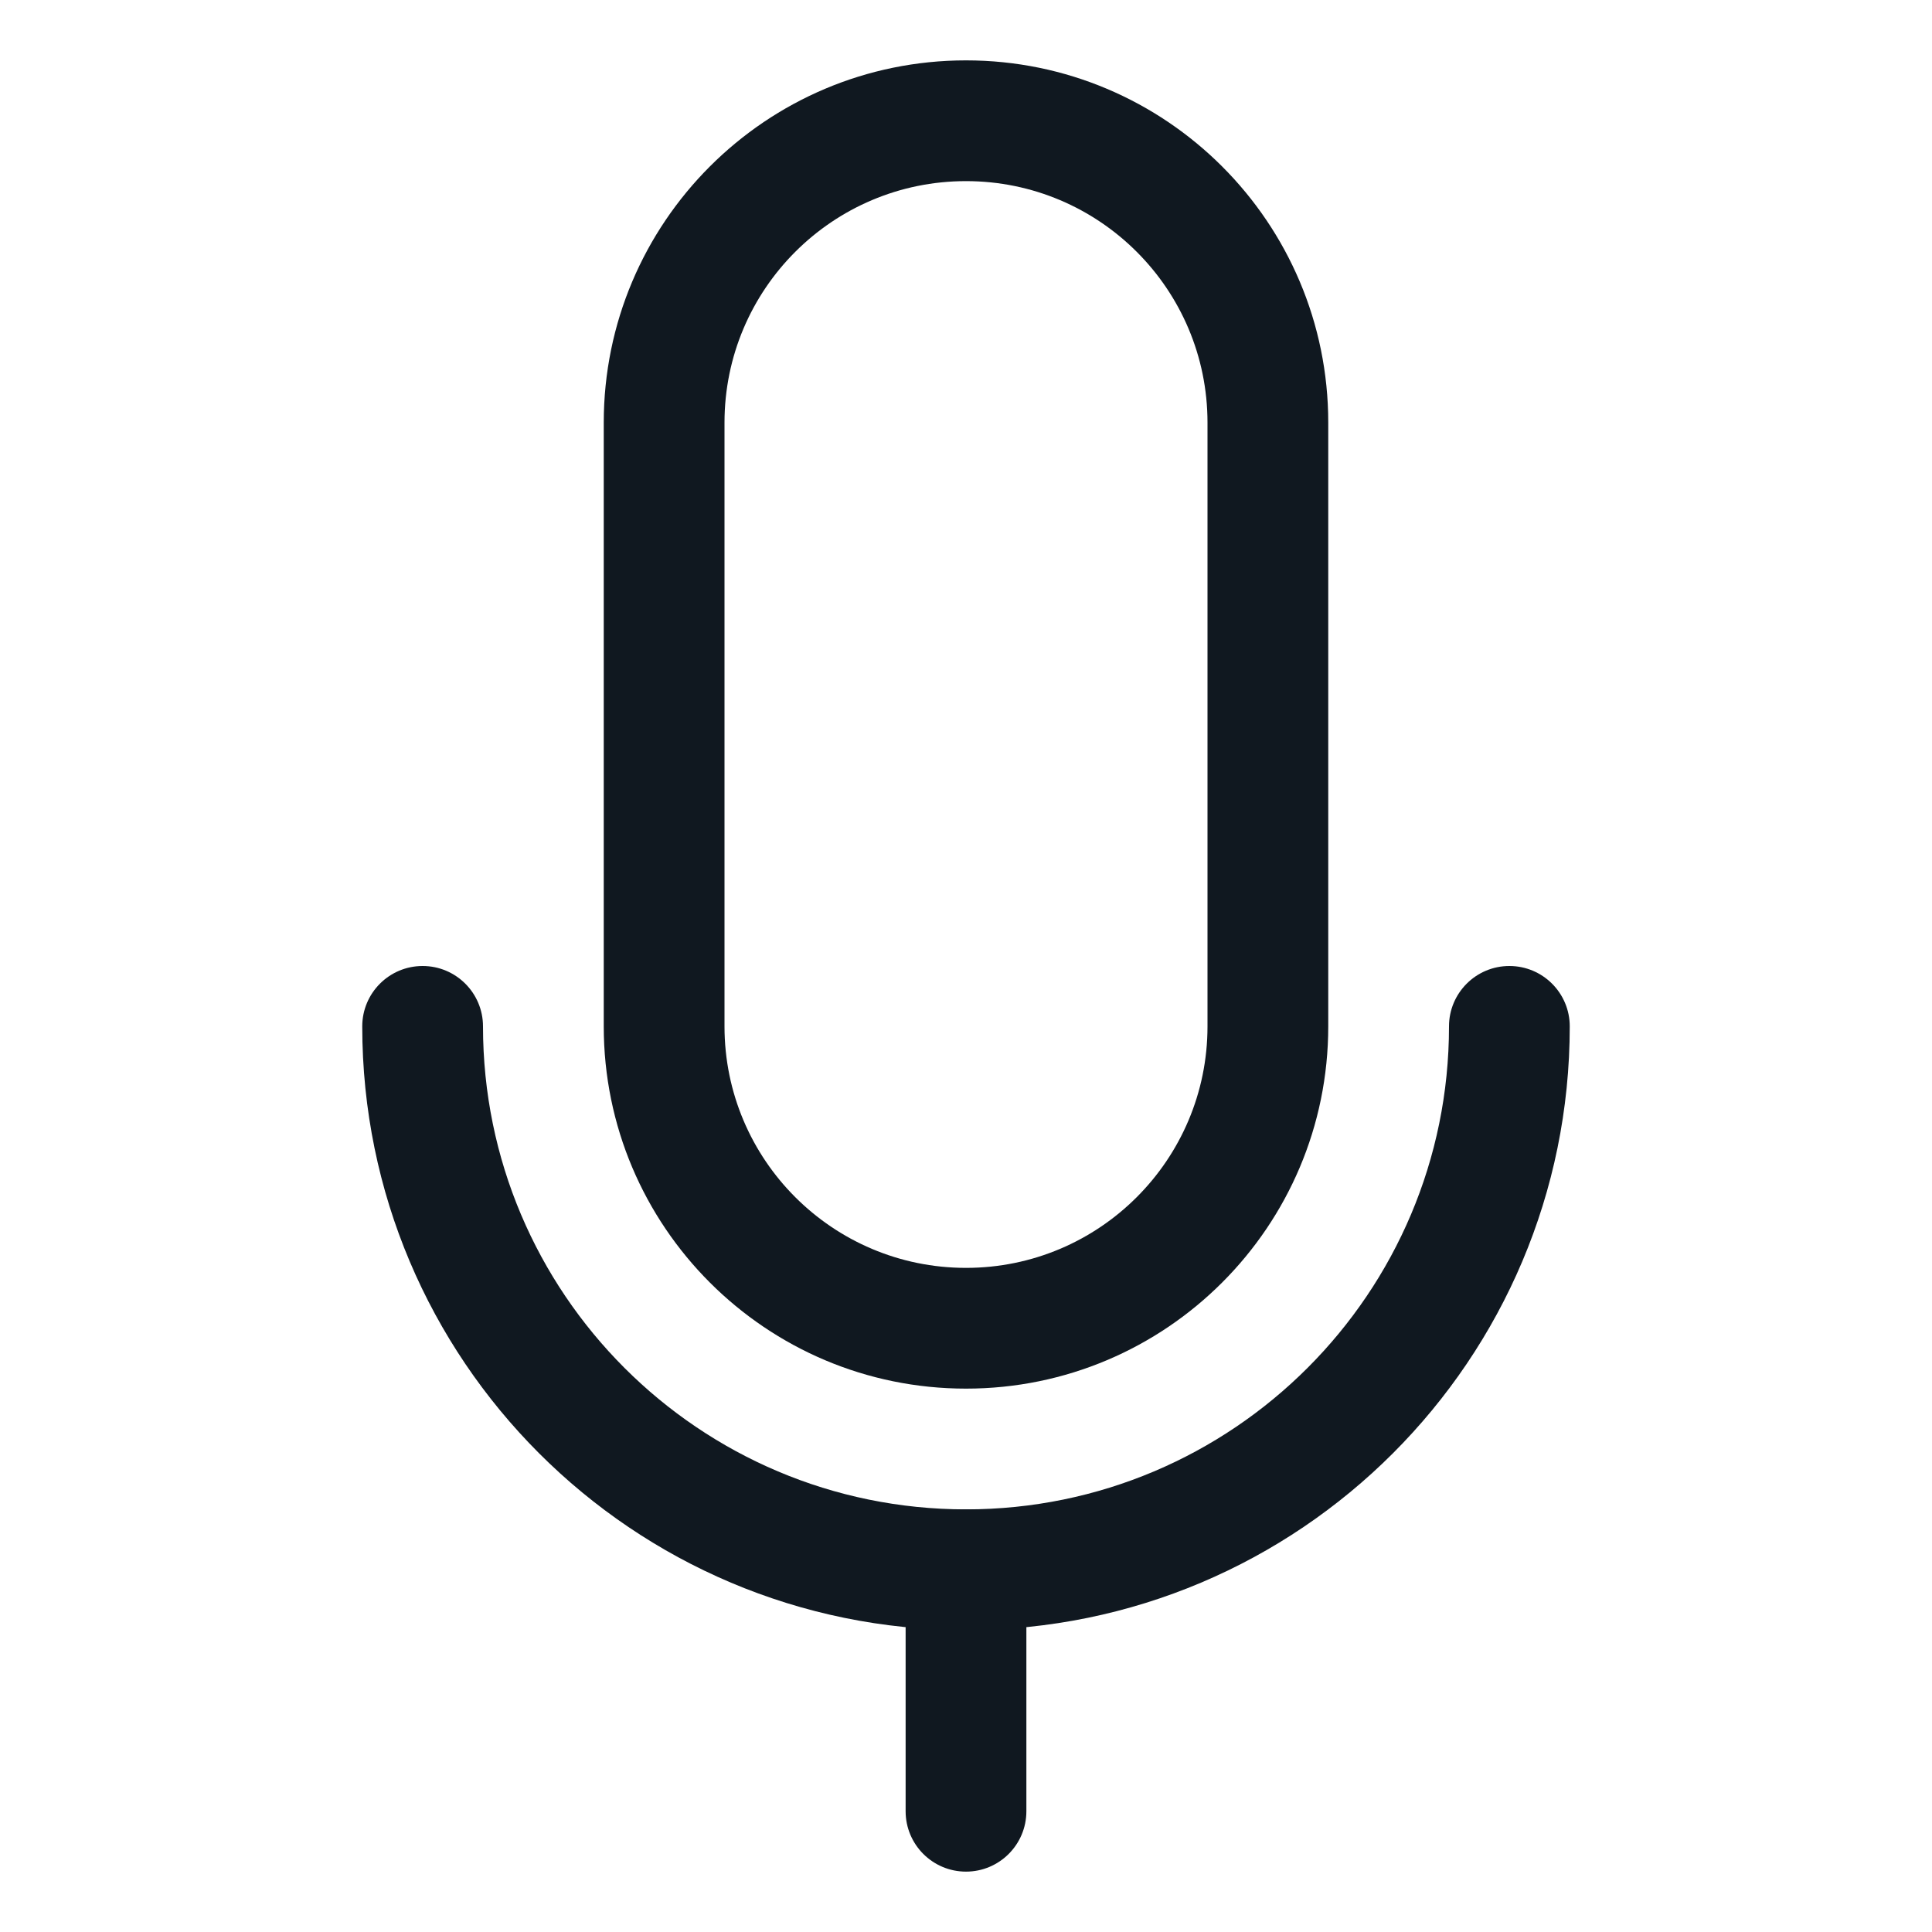
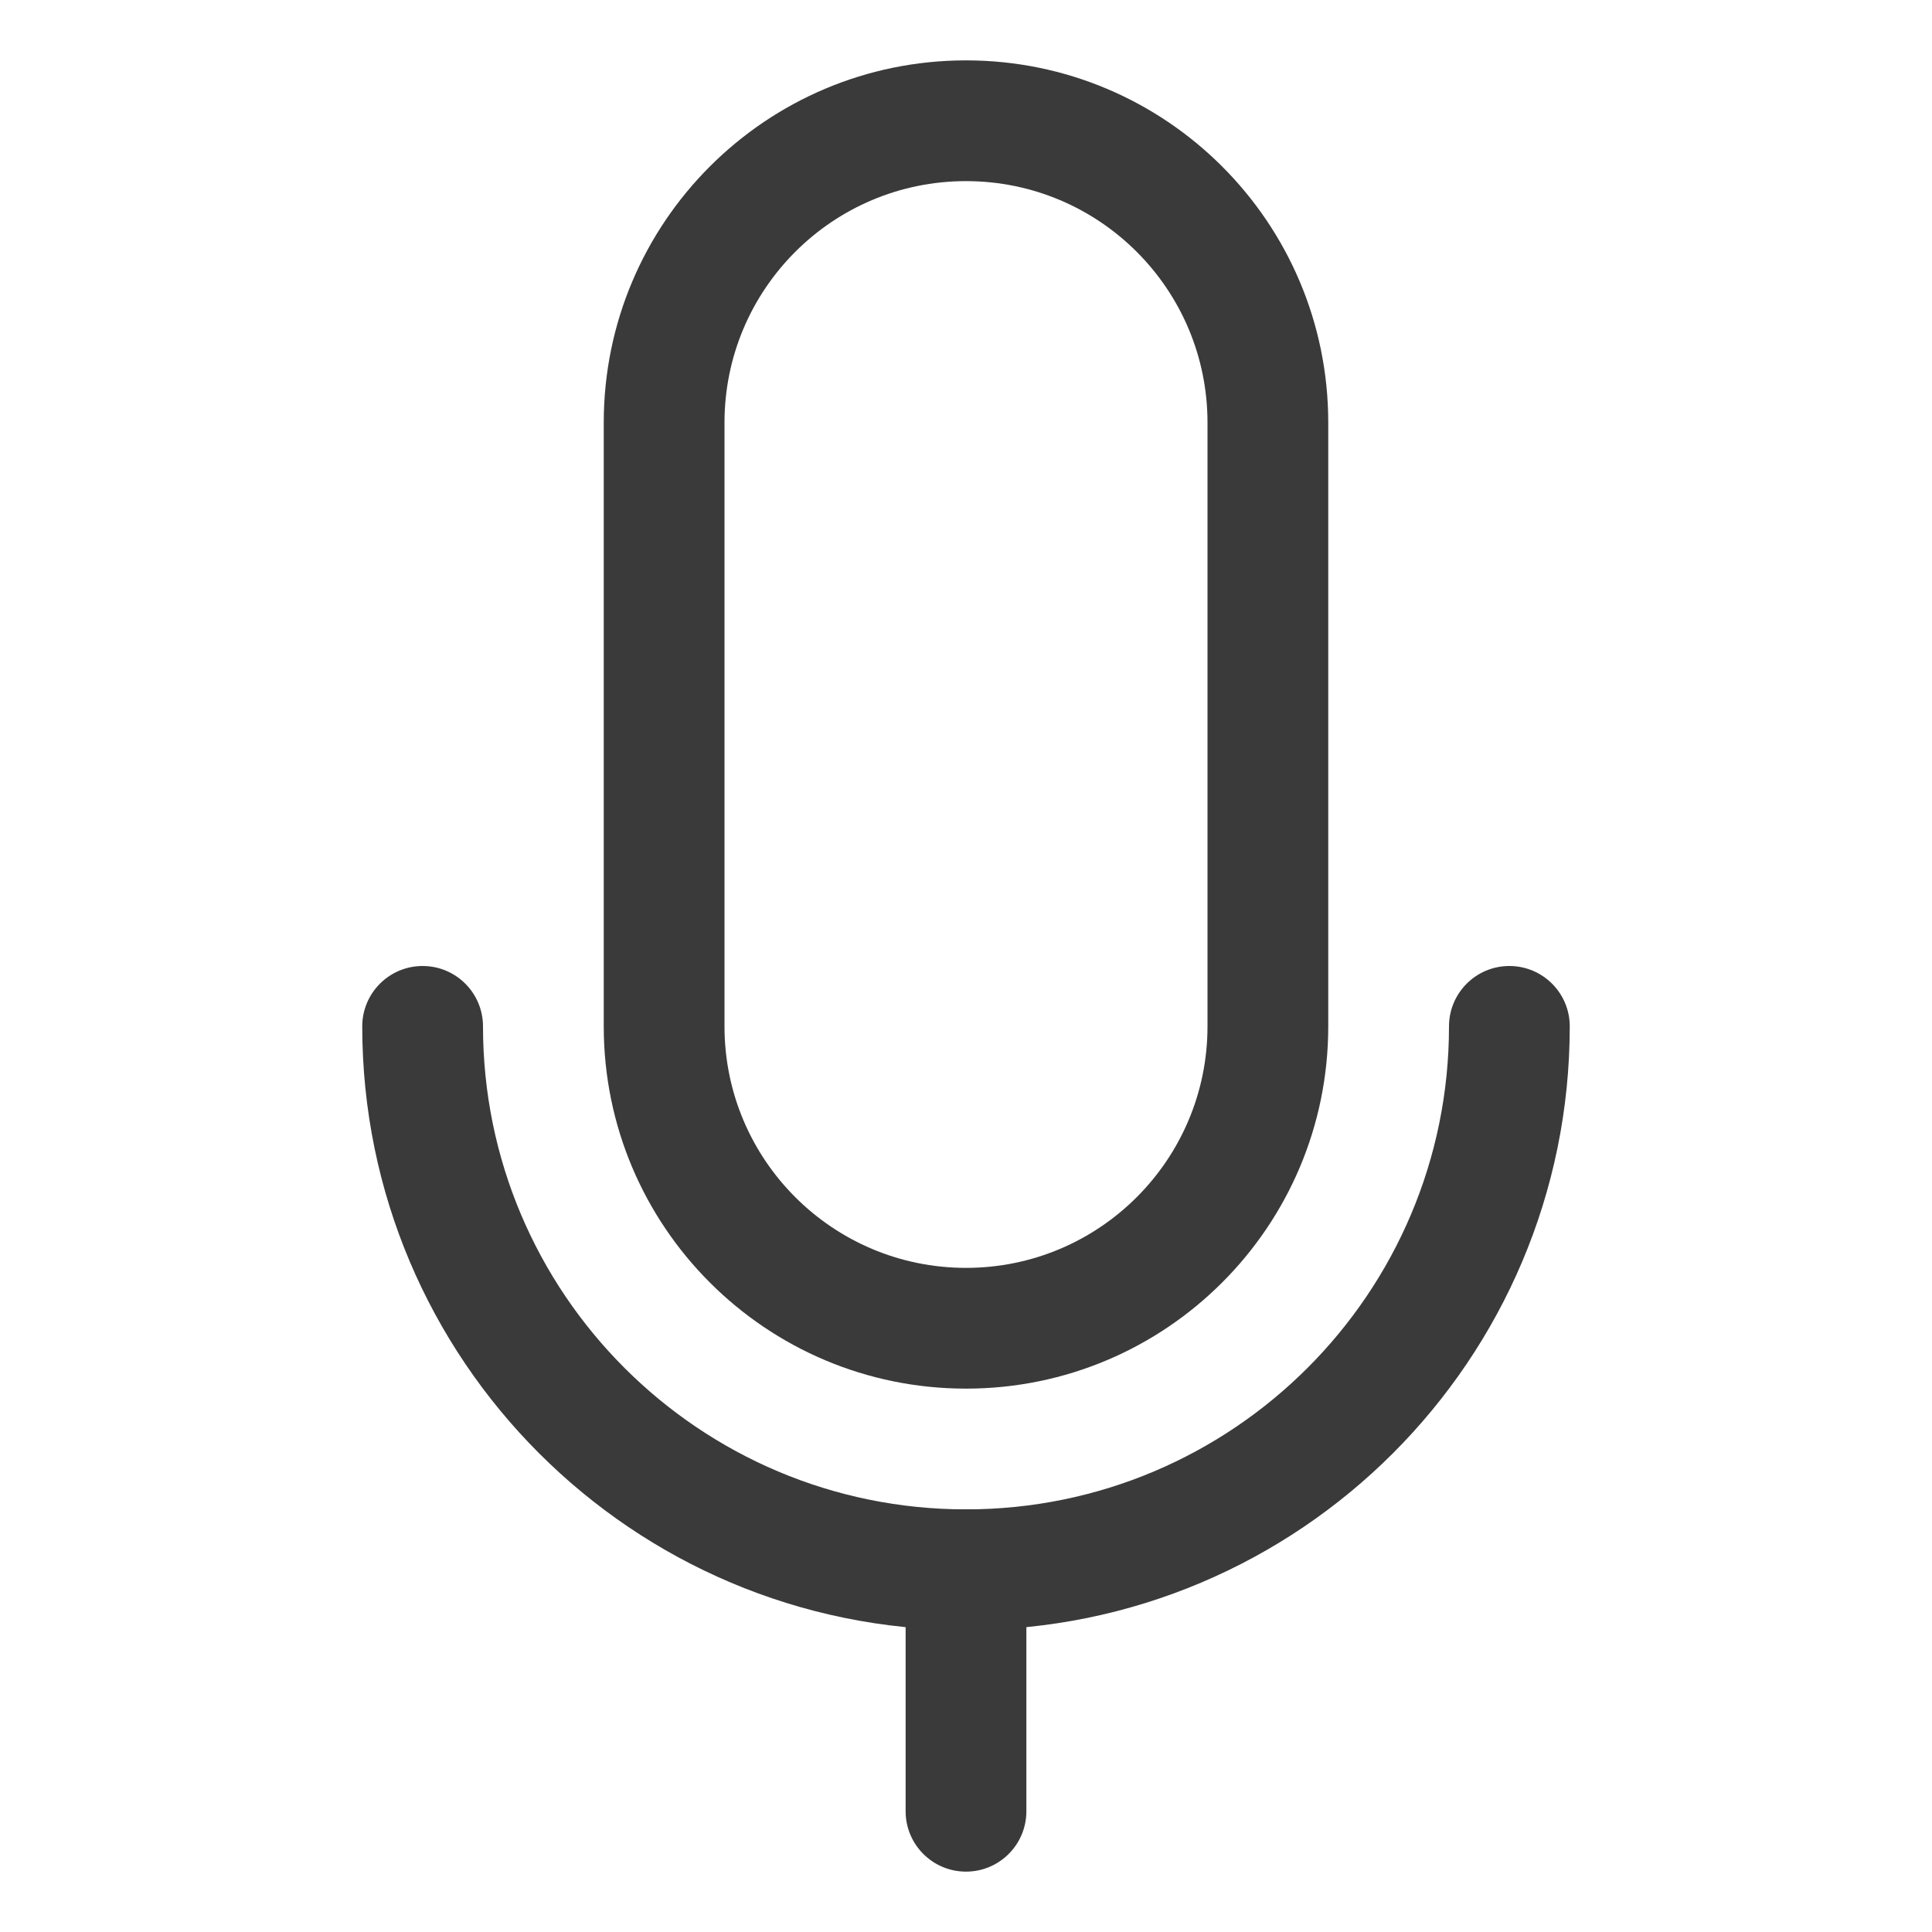
<svg xmlns="http://www.w3.org/2000/svg" viewBox="0 0 32 32">
  <defs>
-     <style>.cls-1{fill:#101820;}</style>
+     <style>.cls-1{fill:#3a3a3a;}</style>
  </defs>
  <g data-name="Layer 46" id="Layer_46">
    <path class="cls-1" d="M16,27A10,10,0,0,1,6,17a1,1,0,0,1,2,0,8,8,0,0,0,16,0,1,1,0,0,1,2,0A10,10,0,0,1,16,27Z" />
    <path class="cls-1" d="M16,31a1,1,0,0,1-1-1V26a1,1,0,0,1,2,0v4A1,1,0,0,1,16,31Z" />
    <path class="cls-1" d="M16,23a6,6,0,0,1-6-6V7A6,6,0,0,1,22,7V17A6,6,0,0,1,16,23ZM16,3a4,4,0,0,0-4,4V17a4,4,0,0,0,8,0V7A4,4,0,0,0,16,3Z" />
  </g>
</svg>
